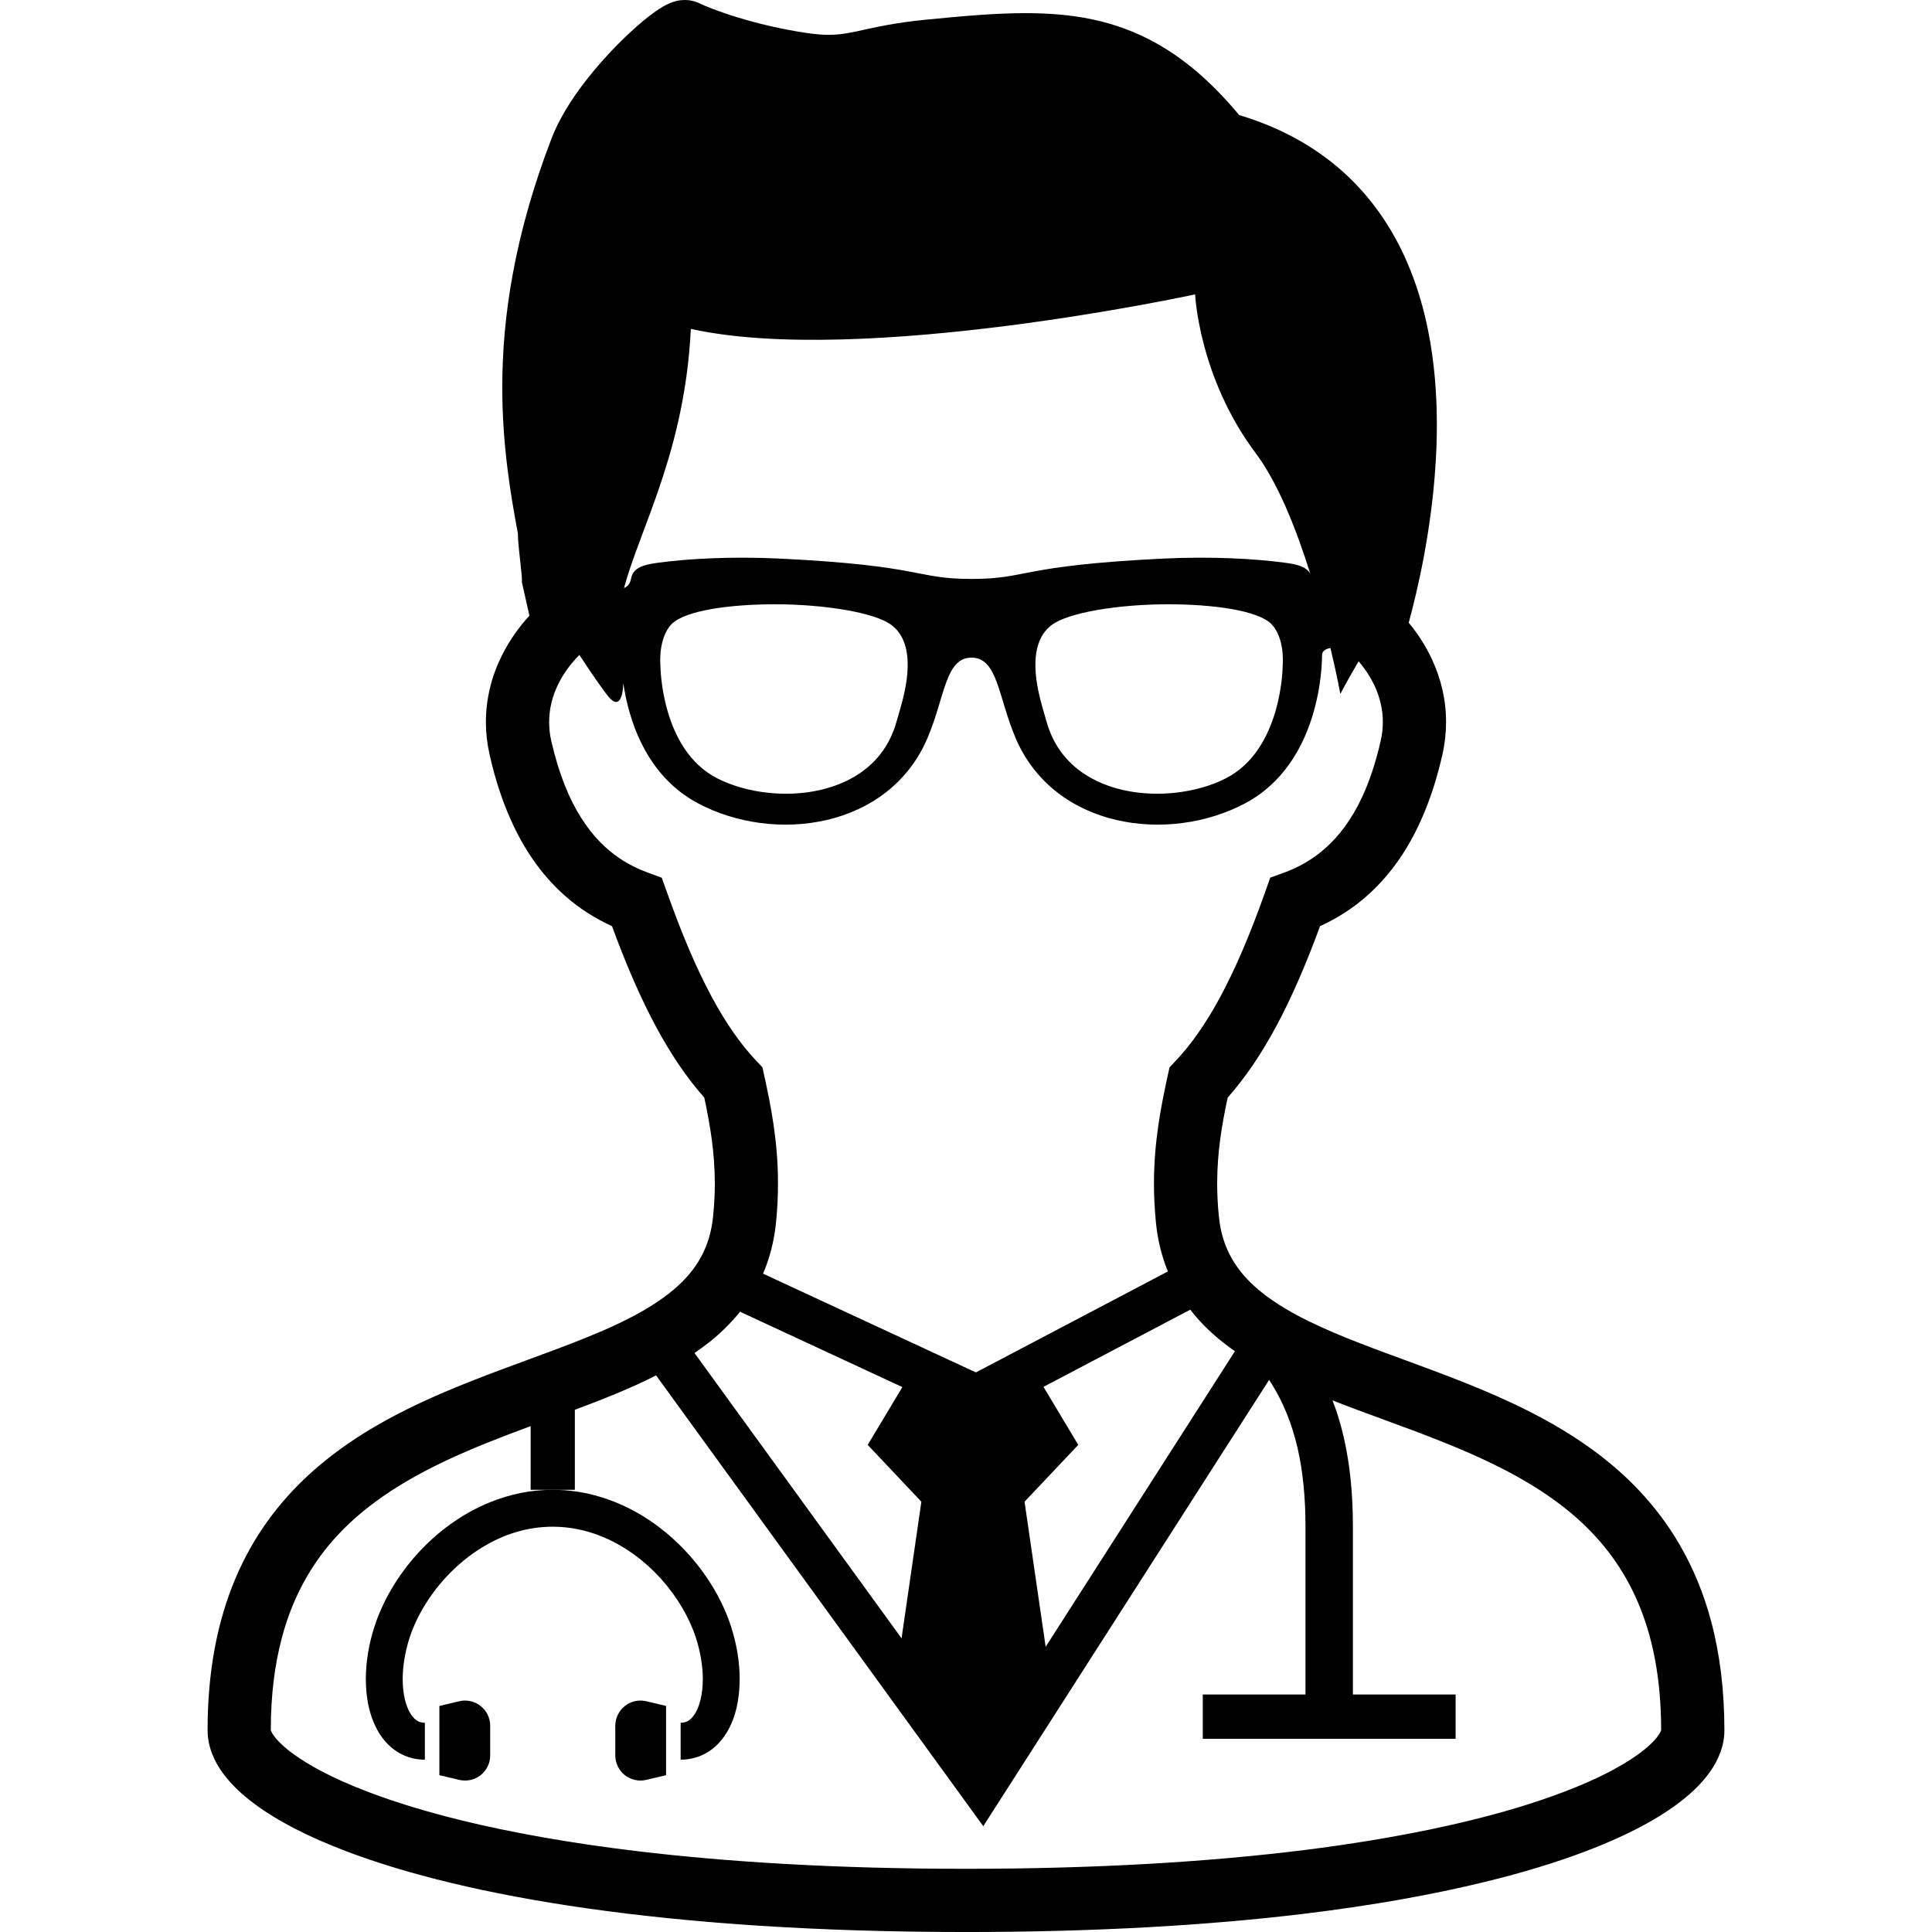
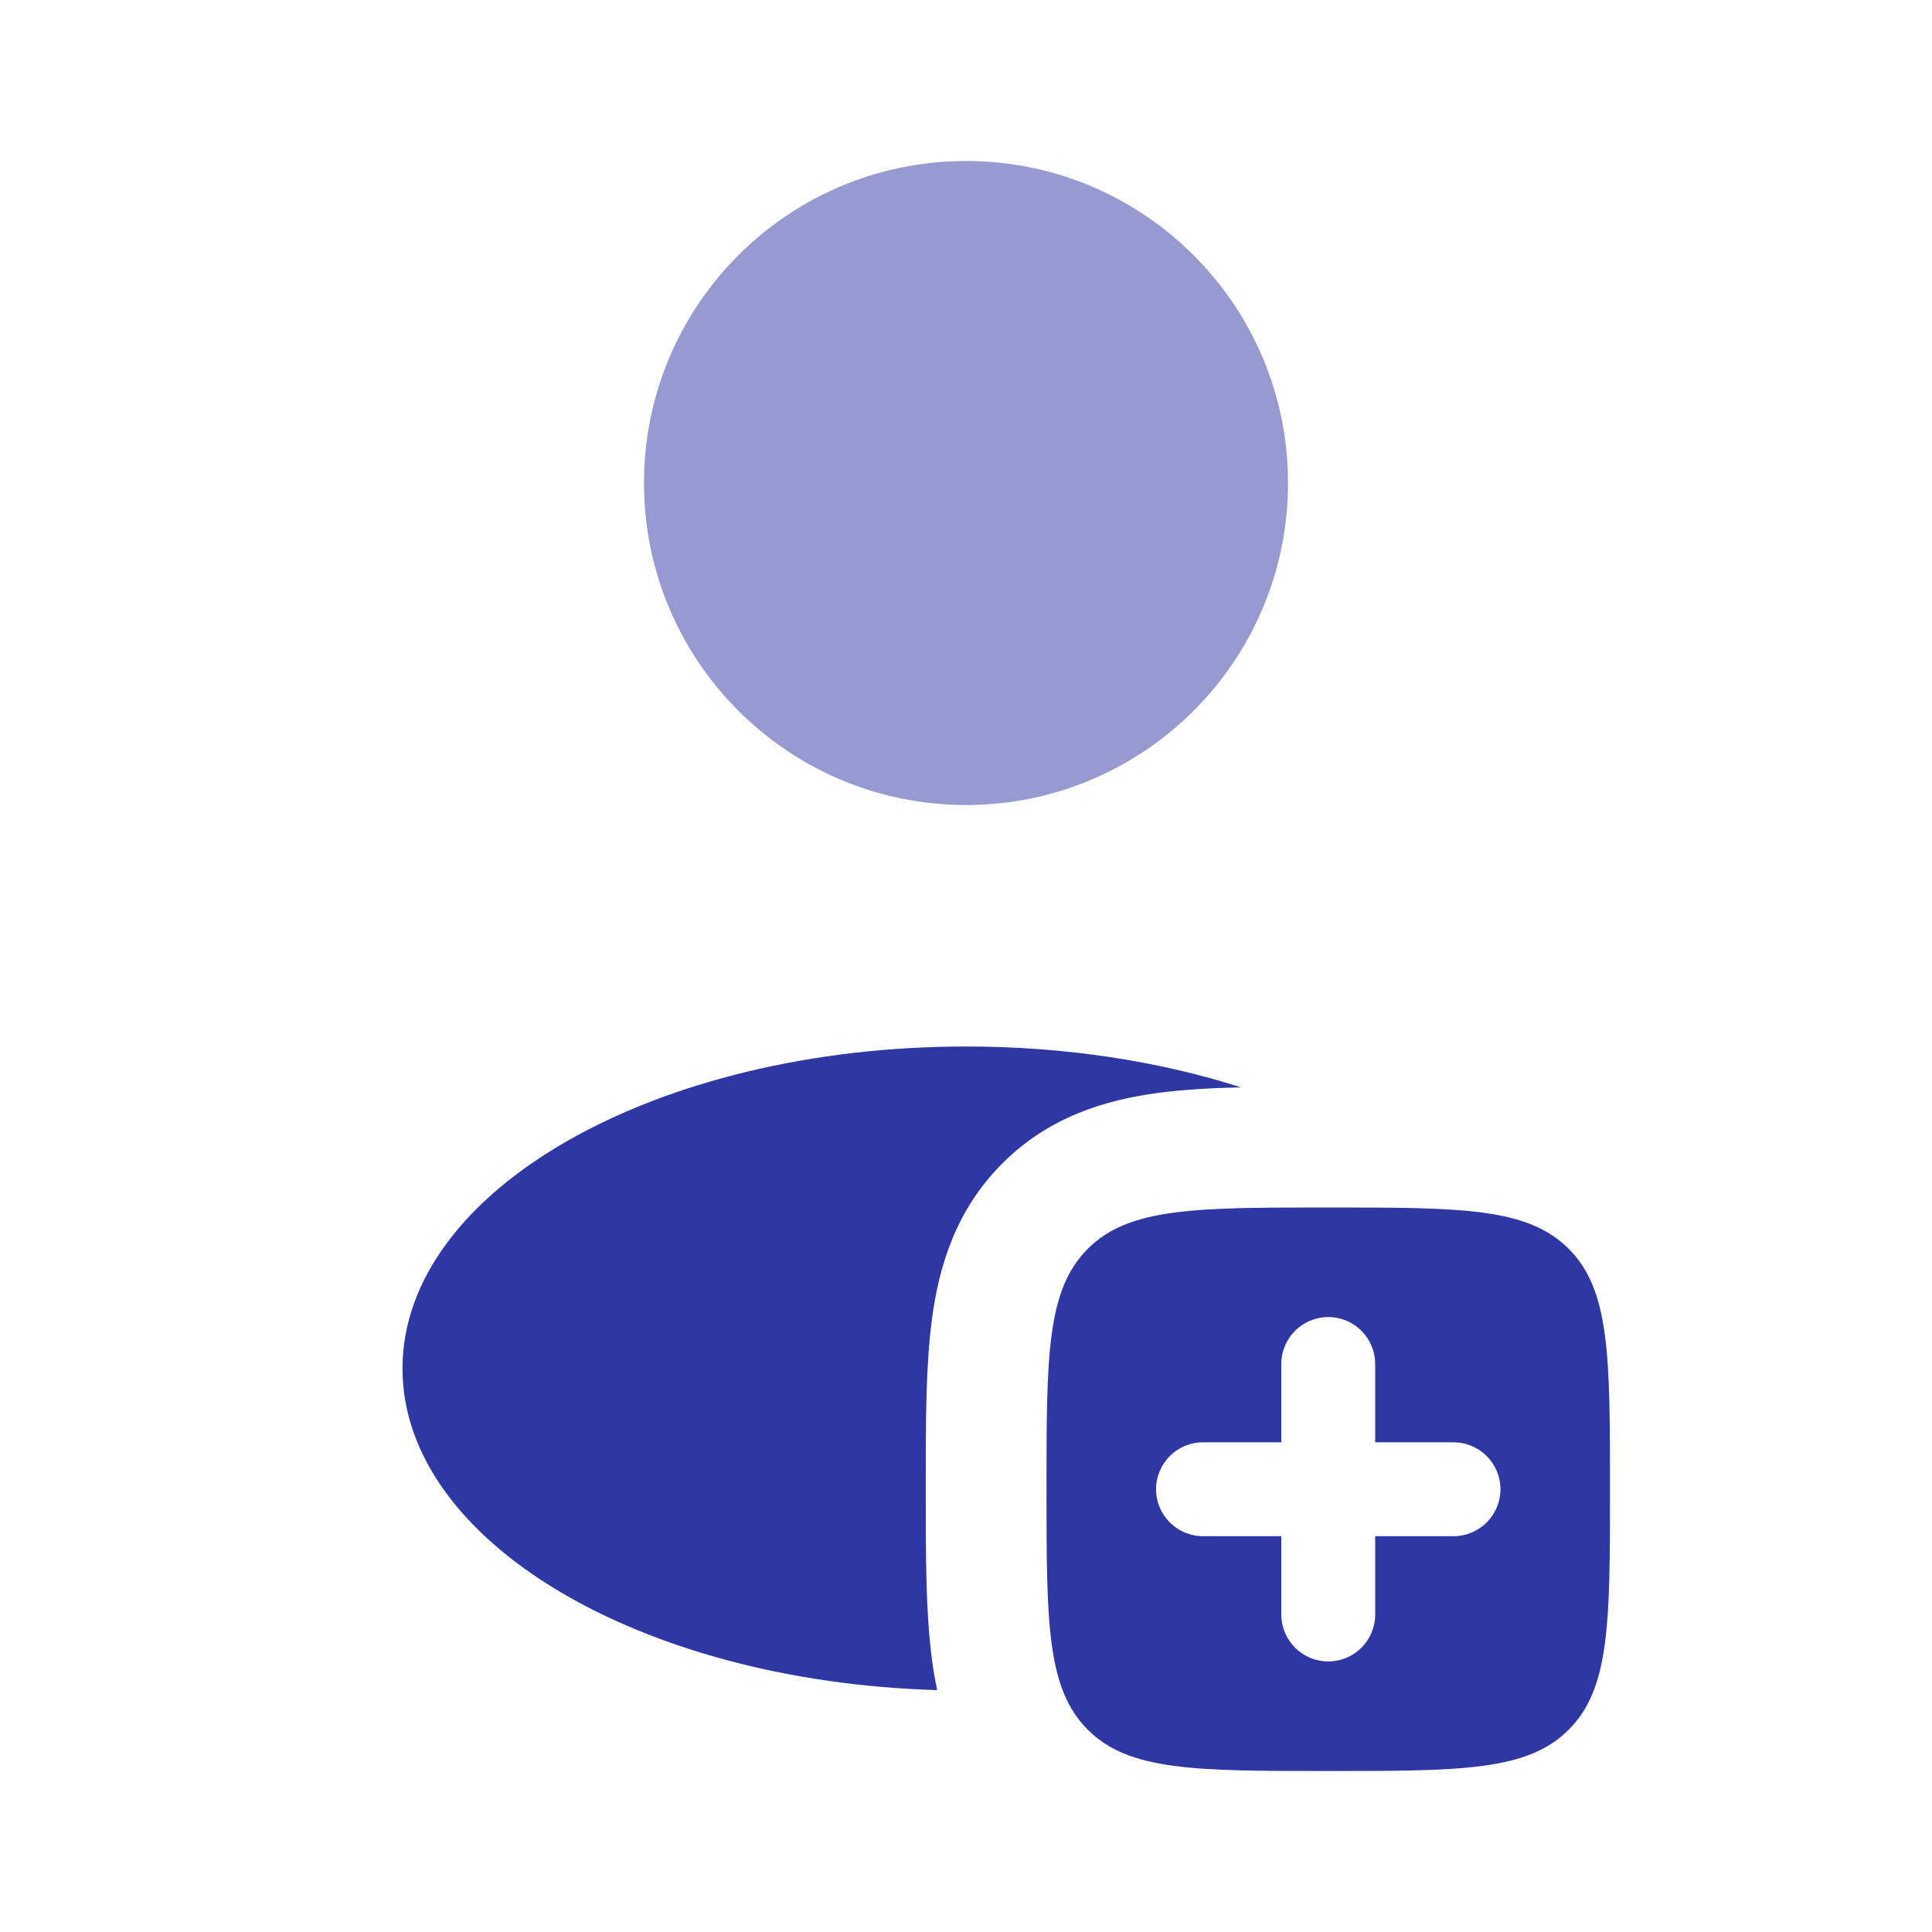
- <svg xmlns="http://www.w3.org/2000/svg" version="1.1" id="_x32_" width="800px" height="800px" viewBox="0 0 512 512" xml:space="preserve">
-   <style type="text/css">
- 
- 	.st0{fill:#000000;}
- 
- </style>
-   <g>
-     <path class="st0" d="M110.547,411.844c-5.234,5.813-9.141,12.5-11.328,19.266c-1.531,4.766-2.266,9.469-2.266,13.875   c0,2.688,0.266,5.25,0.844,7.672c0.438,1.797,1.031,3.516,1.828,5.094c0.594,1.203,1.313,2.344,2.156,3.375   c1.266,1.531,2.828,2.859,4.688,3.781c1.844,0.938,3.969,1.438,6.125,1.422v-9.766c-0.453,0-0.797-0.063-1.125-0.156   c-0.578-0.156-1.047-0.422-1.578-0.891c-0.375-0.359-0.781-0.828-1.156-1.469c-0.563-0.922-1.094-2.203-1.453-3.734   c-0.359-1.547-0.563-3.344-0.563-5.328c0-3.297,0.578-7.047,1.797-10.891c1.141-3.531,2.953-7.188,5.328-10.656   c3.547-5.219,8.391-9.984,13.984-13.391c2.781-1.703,5.781-3.078,8.891-4.016c3.125-0.938,6.391-1.438,9.766-1.438   c4.5,0,8.813,0.906,12.844,2.531c6.031,2.406,11.484,6.453,15.844,11.281c4.344,4.813,7.578,10.406,9.266,15.688   c1.234,3.844,1.813,7.594,1.813,10.891c0,2.016-0.219,3.844-0.594,5.391c-0.266,1.156-0.641,2.188-1.047,3   c-0.313,0.625-0.641,1.125-0.984,1.547c-0.5,0.609-1,1-1.484,1.25c-0.5,0.234-1.016,0.375-1.766,0.391v9.766   c1.281,0.016,2.547-0.172,3.75-0.5c2.109-0.578,4-1.672,5.547-3.094c1.156-1.063,2.125-2.281,2.922-3.609   c1.219-2,2.063-4.219,2.609-6.594s0.813-4.906,0.813-7.547c0-4.406-0.734-9.125-2.266-13.875   c-1.453-4.516-3.672-8.984-6.547-13.188c-4.313-6.297-10.063-12.016-16.969-16.234c-3.453-2.094-7.188-3.813-11.172-5   c-3.984-1.219-8.203-1.875-12.578-1.875c-5.828,0-11.391,1.188-16.469,3.234C122.375,401.109,115.781,406.047,110.547,411.844z" />
-     <path class="st0" d="M165.594,452.109c-1.594,1.266-2.531,3.172-2.531,5.219v7.891c0,2.031,0.938,3.953,2.531,5.219   c1.594,1.25,3.688,1.719,5.656,1.25l5.266-1.25v-18.344l-5.266-1.25C169.281,450.375,167.188,450.844,165.594,452.109z" />
-     <path class="st0" d="M121.719,450.844l-5.281,1.25v18.344l5.281,1.25c1.969,0.469,4.063,0,5.656-1.25   c1.594-1.266,2.531-3.188,2.531-5.219v-7.891c0-2.047-0.938-3.953-2.531-5.219S123.688,450.375,121.719,450.844z" />
-     <path class="st0" d="M453.453,429.594c-2.016-7.531-4.859-14.281-8.359-20.281c-6.141-10.547-14.266-18.75-23.234-25.25   c-6.734-4.875-13.922-8.859-21.234-12.281c-10.953-5.125-22.156-9.063-32.5-12.891c-10.344-3.813-19.797-7.547-27.156-11.891   c-2.688-1.594-5.109-3.25-7.203-4.984c-3.125-2.609-5.563-5.391-7.328-8.5s-2.953-6.609-3.406-10.984   c-0.328-3.125-0.469-6.063-0.469-8.875c0-8.281,1.219-15.453,2.781-22.781c4.625-5.219,8.859-11.438,12.859-18.875   c4.016-7.484,7.828-16.219,11.625-26.563c2.438-1.109,4.891-2.438,7.281-4.063c5.469-3.656,10.656-8.781,14.984-15.609   c4.313-6.828,7.781-15.313,10.156-25.781c0.656-2.906,0.969-5.797,0.969-8.641c0.016-5.938-1.391-11.594-3.75-16.656   c-1.641-3.516-3.719-6.734-6.141-9.656c1.234-4.563,2.734-10.703,4.078-17.891c1.844-9.984,3.375-21.984,3.375-34.594   c0-8.141-0.641-16.547-2.297-24.844c-1.234-6.219-3.063-12.391-5.625-18.297c-3.859-8.891-9.469-17.25-17.266-24.156   c-7.219-6.391-16.266-11.484-27.188-14.75c-3.859-4.625-7.734-8.563-11.703-11.906c-3.438-2.875-6.953-5.297-10.547-7.281   c-5.406-3-11-4.984-16.734-6.188s-11.578-1.641-17.641-1.641c-8.359,0-17.156,0.828-26.875,1.781   c-3.672,0.375-6.75,0.828-9.422,1.297c-3.984,0.719-6.969,1.453-9.359,1.938c-1.203,0.234-2.25,0.422-3.281,0.547   c-1.031,0.109-2.031,0.188-3.172,0.188c-1.531,0-3.297-0.125-5.609-0.453c-7.078-1.031-13.547-2.625-18.625-4.188   c-2.531-0.766-4.719-1.531-6.438-2.188c-0.859-0.328-1.609-0.625-2.203-0.875c-0.609-0.25-1.063-0.484-1.328-0.609l0.016,0.016   c-0.781-0.406-1.531-0.625-2.203-0.75C182.609,0.031,182.016,0,181.5,0c-1.078,0-1.844,0.156-2.453,0.313s-1.078,0.344-1.5,0.516   c-0.813,0.328-1.438,0.672-2.063,1.047c-1.141,0.688-2.234,1.453-3.391,2.344c-2.016,1.563-4.234,3.5-6.594,5.781   c-3.531,3.406-7.313,7.531-10.75,12.031c-1.719,2.234-3.328,4.578-4.781,7s-2.734,4.906-3.75,7.516   c-4.969,12.922-8.25,24.828-10.281,35.813c-2.047,10.984-2.828,21.047-2.828,30.281c0,15.109,2.109,27.922,4.141,38.75   c0,0.516,0.016,1,0.047,1.516c0.063,1.016,0.172,2.063,0.281,3.156c0.172,1.625,0.359,3.297,0.5,4.703   c0.078,0.703,0.141,1.328,0.188,1.813c0.016,0.234,0.031,0.453,0.031,0.609l0.016,0.156v0.047v0.016v0.922l1.984,8.828   c-2.859,3.125-5.328,6.625-7.25,10.469c-2.688,5.344-4.281,11.375-4.281,17.75c0,2.813,0.328,5.719,0.984,8.609   c1.563,6.984,3.641,13.078,6.125,18.391c3.719,7.984,8.438,14.188,13.656,18.844c4.047,3.625,8.375,6.266,12.656,8.219   c3.781,10.344,7.594,19.063,11.609,26.547c4,7.453,8.219,13.656,12.844,18.875c1.563,7.328,2.781,14.516,2.797,22.797   c0,2.813-0.156,5.75-0.484,8.875c-0.313,3-0.969,5.594-1.922,7.938c-1.422,3.5-3.5,6.484-6.328,9.313   c-2.828,2.781-6.438,5.391-10.703,7.813c-4.328,2.453-9.344,4.75-14.797,6.938c-9.563,3.875-20.469,7.531-31.516,11.953   c-8.281,3.297-16.672,7.063-24.672,11.766c-6,3.531-11.766,7.625-17.078,12.484c-7.953,7.281-14.813,16.359-19.547,27.578   c-4.75,11.234-7.391,24.531-7.375,40.25c0,2.219,0.469,4.328,1.234,6.281c0.703,1.828,1.688,3.5,2.844,5.094   c2.188,2.969,5,5.625,8.453,8.188c6.063,4.469,14.109,8.656,24.531,12.594c15.625,5.891,36.563,11.188,63.641,15.031   c27.063,3.844,60.266,6.25,100.266,6.25c34.703,0,64.266-1.797,89.156-4.781c18.656-2.25,34.703-5.156,48.313-8.484   c10.219-2.484,19.078-5.219,26.672-8.094c5.688-2.156,10.688-4.406,15.031-6.719c3.25-1.734,6.125-3.516,8.672-5.344   c3.813-2.766,6.875-5.609,9.203-8.844c1.172-1.609,2.125-3.328,2.828-5.203c0.703-1.844,1.125-3.875,1.125-5.969   C456.984,447.813,455.75,438.203,453.453,429.594z M327.266,358.094l-50.156,78.328l-5.594-38.453l14.234-15.063l-9.219-15.375   l38.906-20.453c1.078,1.391,2.219,2.703,3.422,3.953C321.438,353.672,324.266,356,327.266,358.094z M183.078,87.156   c45.219,10.031,133.641-9.141,133.641-9.141s0.953,21.922,16.031,42.047c5.938,7.906,10.828,20.266,14.5,32.016   c-0.984-1.828-3.297-2.516-6.75-2.953c-7.75-1.047-19.266-1.719-32.234-1.094c-38.531,1.891-35.672,5.391-50.797,5.391   s-12.266-3.5-50.797-5.391c-12.969-0.625-24.484,0.047-32.25,1.094c-4.031,0.531-6.563,1.344-7.141,4.031   c-0.203,1-0.516,2.125-1.906,2.672C169.641,139.891,181.516,119.531,183.078,87.156z M339.922,176.469   c0,0.219-0.156,22.313-15.188,29.859c-5.109,2.578-11.516,4-18.031,4.016c-6.875,0-13.156-1.563-18.172-4.516   c-5.547-3.25-9.281-8.078-11.109-14.313c-0.438-1.453-0.828-2.906-1.234-4.313c-1.188-4.297-4.391-16.234,2.406-21.484   c4.375-3.422,17.953-5.578,30.969-5.578c11.828,0,23.891,1.609,27.422,5.297C339.313,167.875,340.219,172.219,339.922,176.469z    M238.75,187.203c-0.406,1.406-0.813,2.859-1.234,4.313c-1.828,6.234-5.563,11.063-11.094,14.313   c-5.031,2.953-11.313,4.516-18.188,4.516c-6.516-0.016-12.906-1.438-18.031-4.016c-15.031-7.547-15.172-29.641-15.188-29.859   c-0.297-4.25,0.609-8.594,2.922-11.031c3.547-3.688,15.609-5.297,27.438-5.297c13,0,26.594,2.156,30.984,5.578   C243.141,170.969,239.938,182.906,238.75,187.203z M188.547,264.063c-3.922-7.313-7.828-16.406-11.844-27.75l-1.328-3.703   l-3.688-1.359c-2.563-0.938-5.063-2.156-7.453-3.766c-3.609-2.422-7.031-5.734-10.172-10.672s-5.953-11.563-7.984-20.516   c-0.391-1.703-0.547-3.328-0.547-4.922c0-3.594,0.859-7,2.5-10.25c1.344-2.703,3.219-5.25,5.5-7.563   c3.844,5.813,7.031,10.422,8.188,11.578c2.203,2.203,3.297,0.078,3.469-4.047c1.359,9.172,5.719,24.313,19.797,31.797   c20.266,10.766,50.516,6.734,60.781-17.234c4.641-10.813,4.703-21.375,11.703-21.375c6.984,0,7.063,10.563,11.703,21.375   c10.281,23.969,40.531,28,60.797,17.234c20.25-10.766,20.391-37.422,20.391-39.297c0-0.969,0.922-1.703,2.234-1.844   c1.719,7.234,2.609,12.141,2.609,12.141s1.938-3.703,4.844-8.641c1.734,2.031,3.172,4.219,4.234,6.5   c1.422,3.063,2.188,6.266,2.188,9.594c0,1.609-0.172,3.25-0.563,4.938c-1.344,5.969-3.047,10.906-4.953,15   c-2.875,6.125-6.188,10.344-9.656,13.438c-3.453,3.094-7.141,5.109-10.969,6.531l-3.703,1.344l-1.313,3.719   c-4.016,11.344-7.938,20.453-11.859,27.75c-3.938,7.313-7.844,12.813-11.906,17.094l-1.609,1.703l-0.5,2.266   c-1.813,8.359-3.625,17.594-3.625,28.531c0,3.375,0.172,6.891,0.547,10.594c0.453,4.344,1.453,8.422,2.938,12.172   c0.063,0.172,0.156,0.359,0.219,0.516l-50.891,26.766l-56.406-26.172c1.734-4.063,2.906-8.5,3.406-13.281   c0.391-3.703,0.547-7.219,0.547-10.594c0.016-10.938-1.797-20.188-3.625-28.547l-0.5-2.266l-1.609-1.688   C196.391,276.844,192.469,271.375,188.547,264.063z M188.094,355.594c2.938-2.359,5.641-5,8.031-7.969l43.016,19.969l-9.188,15.313   l14.219,15.063l-5.25,36.203l-54.875-75.609C185.438,357.609,186.797,356.625,188.094,355.594z M440.219,458.5   c-0.016,0.094-0.125,0.406-0.422,0.906c-0.563,0.969-1.875,2.531-4.094,4.313c-1.922,1.547-4.516,3.281-7.781,5.063   c-5.734,3.141-13.5,6.406-23.344,9.5c-14.781,4.656-34.297,8.906-58.922,12c-24.625,3.063-54.359,4.969-89.672,4.969   c-34.094,0-63-1.781-87.125-4.672c-18.094-2.172-33.5-4.984-46.344-8.109c-9.656-2.359-17.875-4.906-24.703-7.5   c-5.141-1.938-9.5-3.906-13.078-5.828c-2.688-1.438-4.953-2.859-6.797-4.172c-2.75-1.969-4.5-3.766-5.375-5   c-0.438-0.594-0.656-1.063-0.734-1.281c-0.047-0.094-0.063-0.156-0.063-0.188c0-9.375,1.063-17.406,2.906-24.375   c1.609-6.094,3.828-11.391,6.531-16.078c4.719-8.203,10.922-14.641,18.297-20.063c5.5-4.078,11.672-7.563,18.203-10.672   c7.328-3.484,15.109-6.484,22.922-9.375v16.875h5.859h5.859v-21.203c7.469-2.797,14.75-5.672,21.531-9.109l86.703,119.453   l75.75-118.266c0.234,0.359,0.469,0.719,0.688,1.063c3.156,5.078,5.359,10.609,6.828,16.875c1.453,6.25,2.125,13.25,2.125,21.047   c0,18.063,0,33.797,0,44.391H318.75v11.734h67v-11.734h-27.219c0-10.594,0-26.328,0-44.391c0-11.359-1.297-21.703-4.516-31.141   c-0.281-0.813-0.578-1.625-0.891-2.422c9.156,3.609,18.734,6.859,28.016,10.547c7.953,3.141,15.672,6.578,22.688,10.656   c5.281,3.063,10.172,6.5,14.516,10.406c6.516,5.922,11.859,12.906,15.703,21.859C437.875,433.516,440.219,444.516,440.219,458.5   L440.219,458.5z" />
-   </g>
+ <svg xmlns="http://www.w3.org/2000/svg" width="800px" height="800px" viewBox="0 0 24 24" fill="none">
+   <circle cx="12" cy="6" r="4" fill="rgba(46, 55, 164, 0.5)" />
+   <path fill-rule="evenodd" clip-rule="evenodd" d="M16.5 22C14.85 22 14.025 22 13.513 21.487C13 20.975 13 20.15 13 18.5C13 16.85 13 16.025 13.513 15.513C14.025 15 14.85 15 16.5 15C18.15 15 18.975 15 19.487 15.513C20 16.025 20 16.85 20 18.5C20 20.15 20 20.975 19.487 21.487C18.975 22 18.15 22 16.5 22ZM17.083 16.944C17.083 16.622 16.822 16.361 16.5 16.361C16.178 16.361 15.917 16.622 15.917 16.944V17.917H14.944C14.622 17.917 14.361 18.178 14.361 18.5C14.361 18.822 14.622 19.083 14.944 19.083H15.917V20.056C15.917 20.378 16.178 20.639 16.5 20.639C16.822 20.639 17.083 20.378 17.083 20.056V19.083H18.056C18.378 19.083 18.639 18.822 18.639 18.5C18.639 18.178 18.378 17.917 18.056 17.917H17.083V16.944Z" fill="#2E37A4" />
+   <path d="M15.415 13.507C14.405 13.184 13.24 13 12 13C8.134 13 5 14.791 5 17C5 19.141 7.942 20.888 11.642 20.995C11.615 20.869 11.594 20.743 11.578 20.62C11.5 20.042 11.5 19.337 11.5 18.586V18.414C11.5 17.663 11.5 16.958 11.578 16.38C11.664 15.737 11.87 15.033 12.452 14.452C13.033 13.87 13.737 13.664 14.38 13.577C14.692 13.536 15.041 13.516 15.415 13.507Z" fill="#2E37A4" />
</svg>
